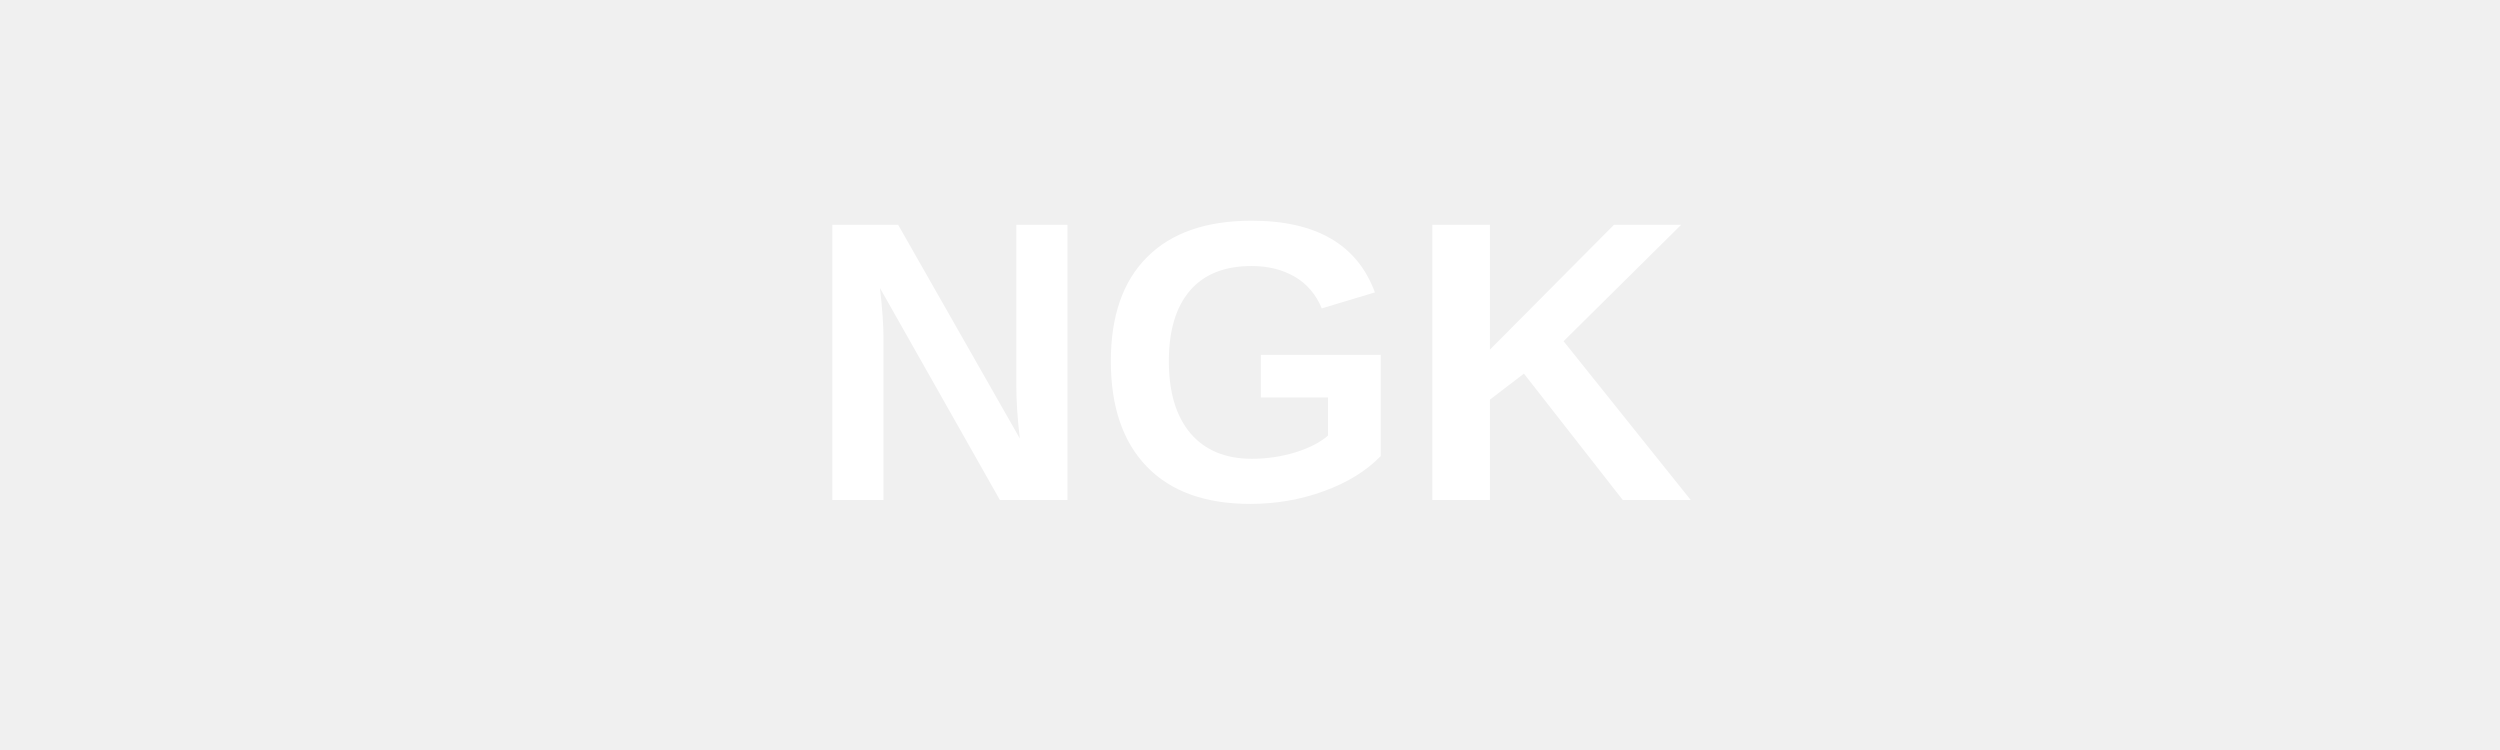
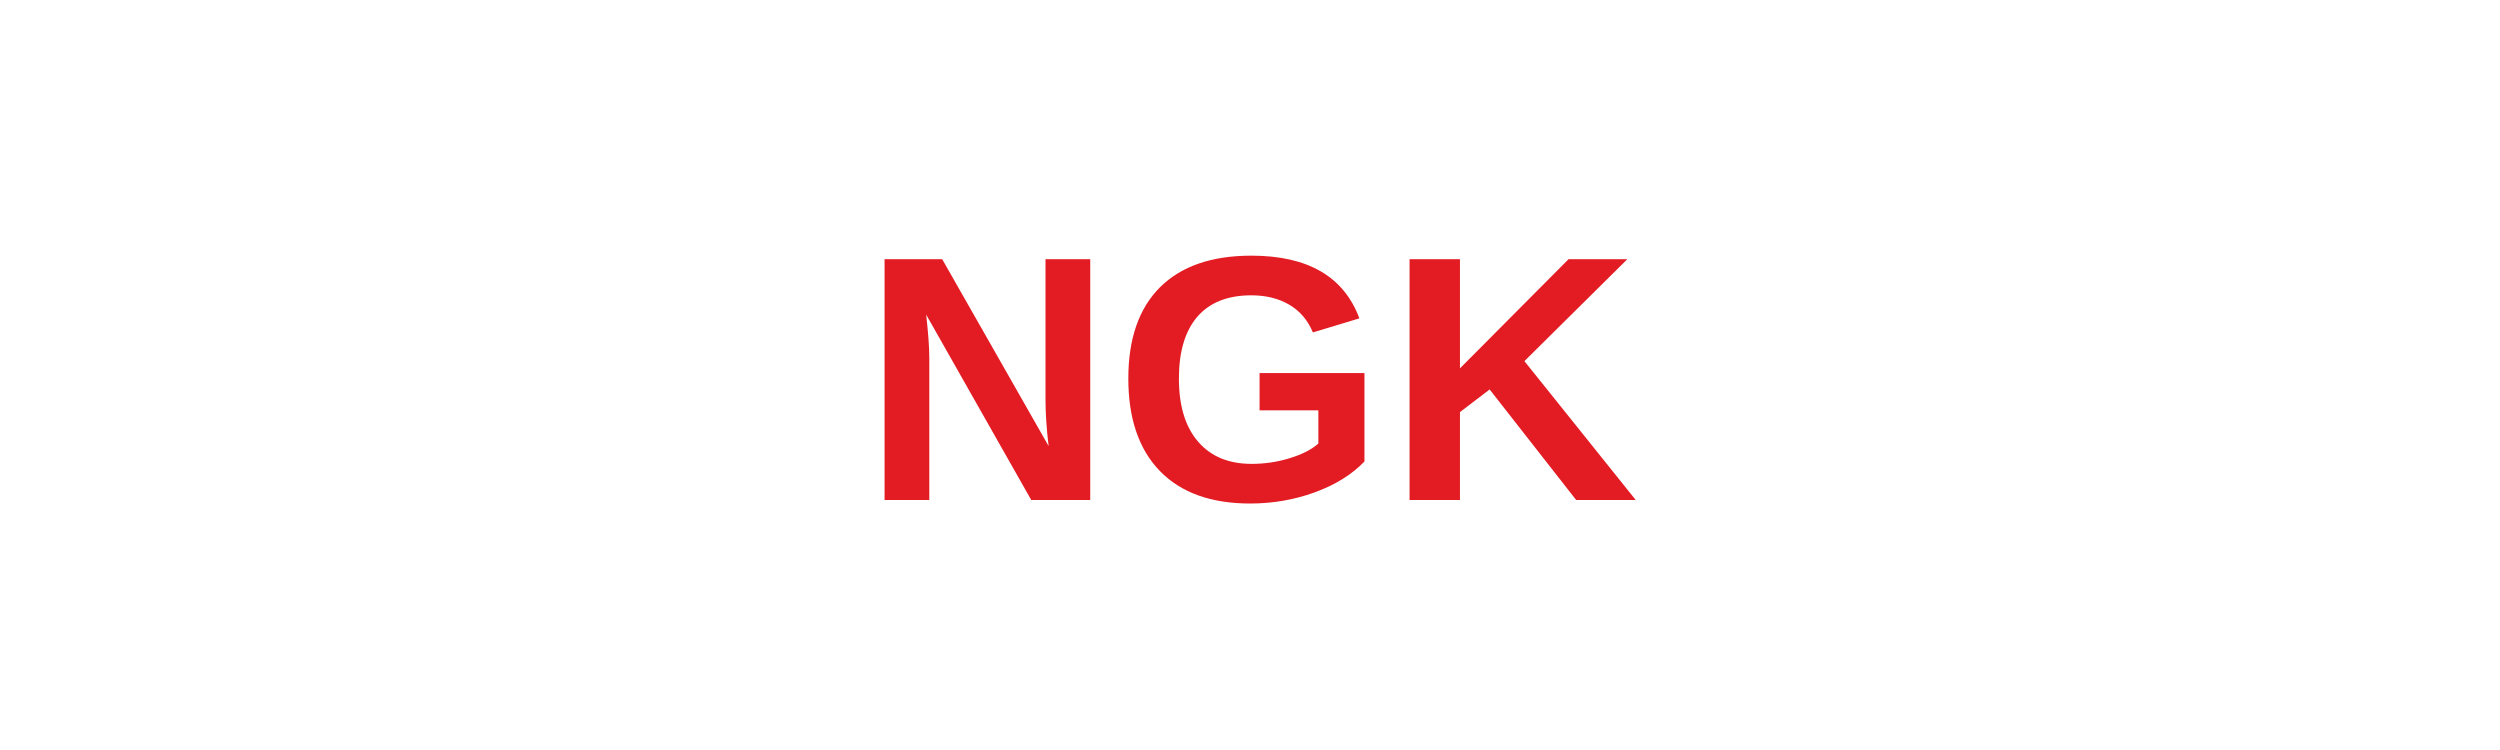
<svg xmlns="http://www.w3.org/2000/svg" viewBox="0 0 200 60">
-   <rect width="200" height="60" fill="none" />
-   <text x="100" y="40" font-family="Arial, sans-serif" font-size="32" font-weight="bold" fill="#ffffff" text-anchor="middle">NGK</text>
+   <rect width="200" height="60" fill="#ffffff" />
+   <text x="100" y="40" font-family="Arial, sans-serif" font-size="28" font-weight="bold" fill="#E31C23" text-anchor="middle">NGK</text>
</svg>
